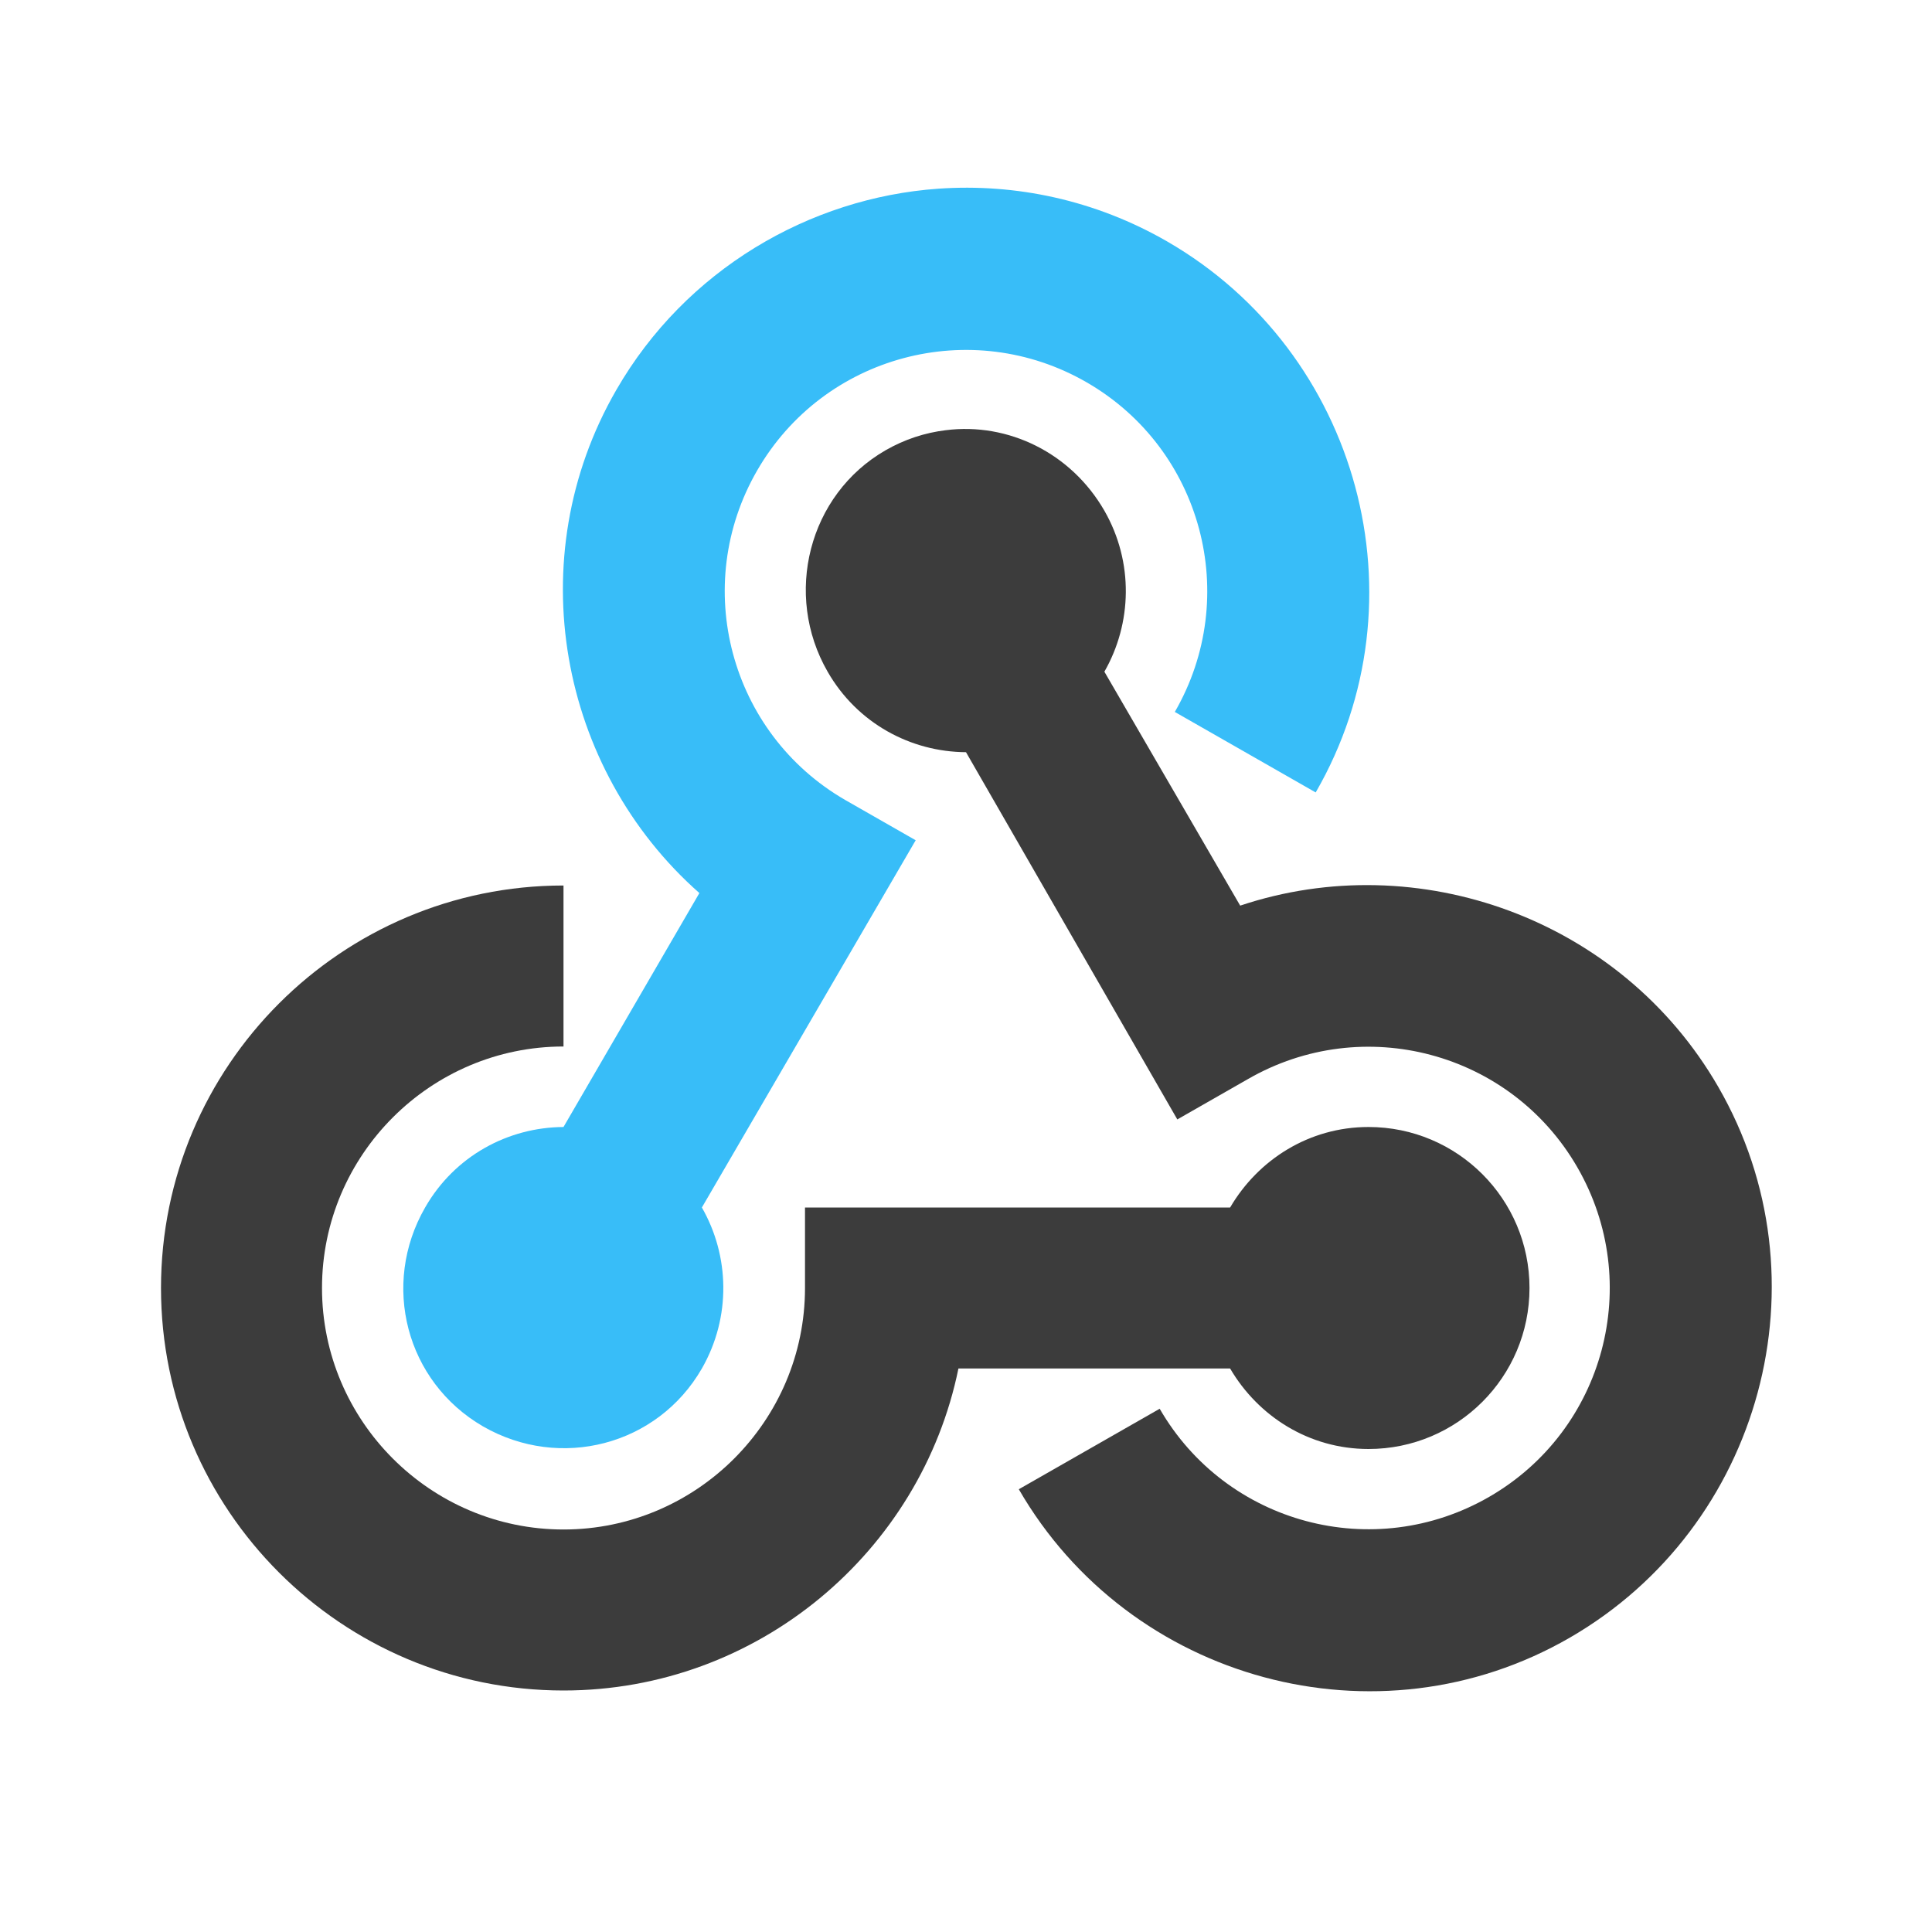
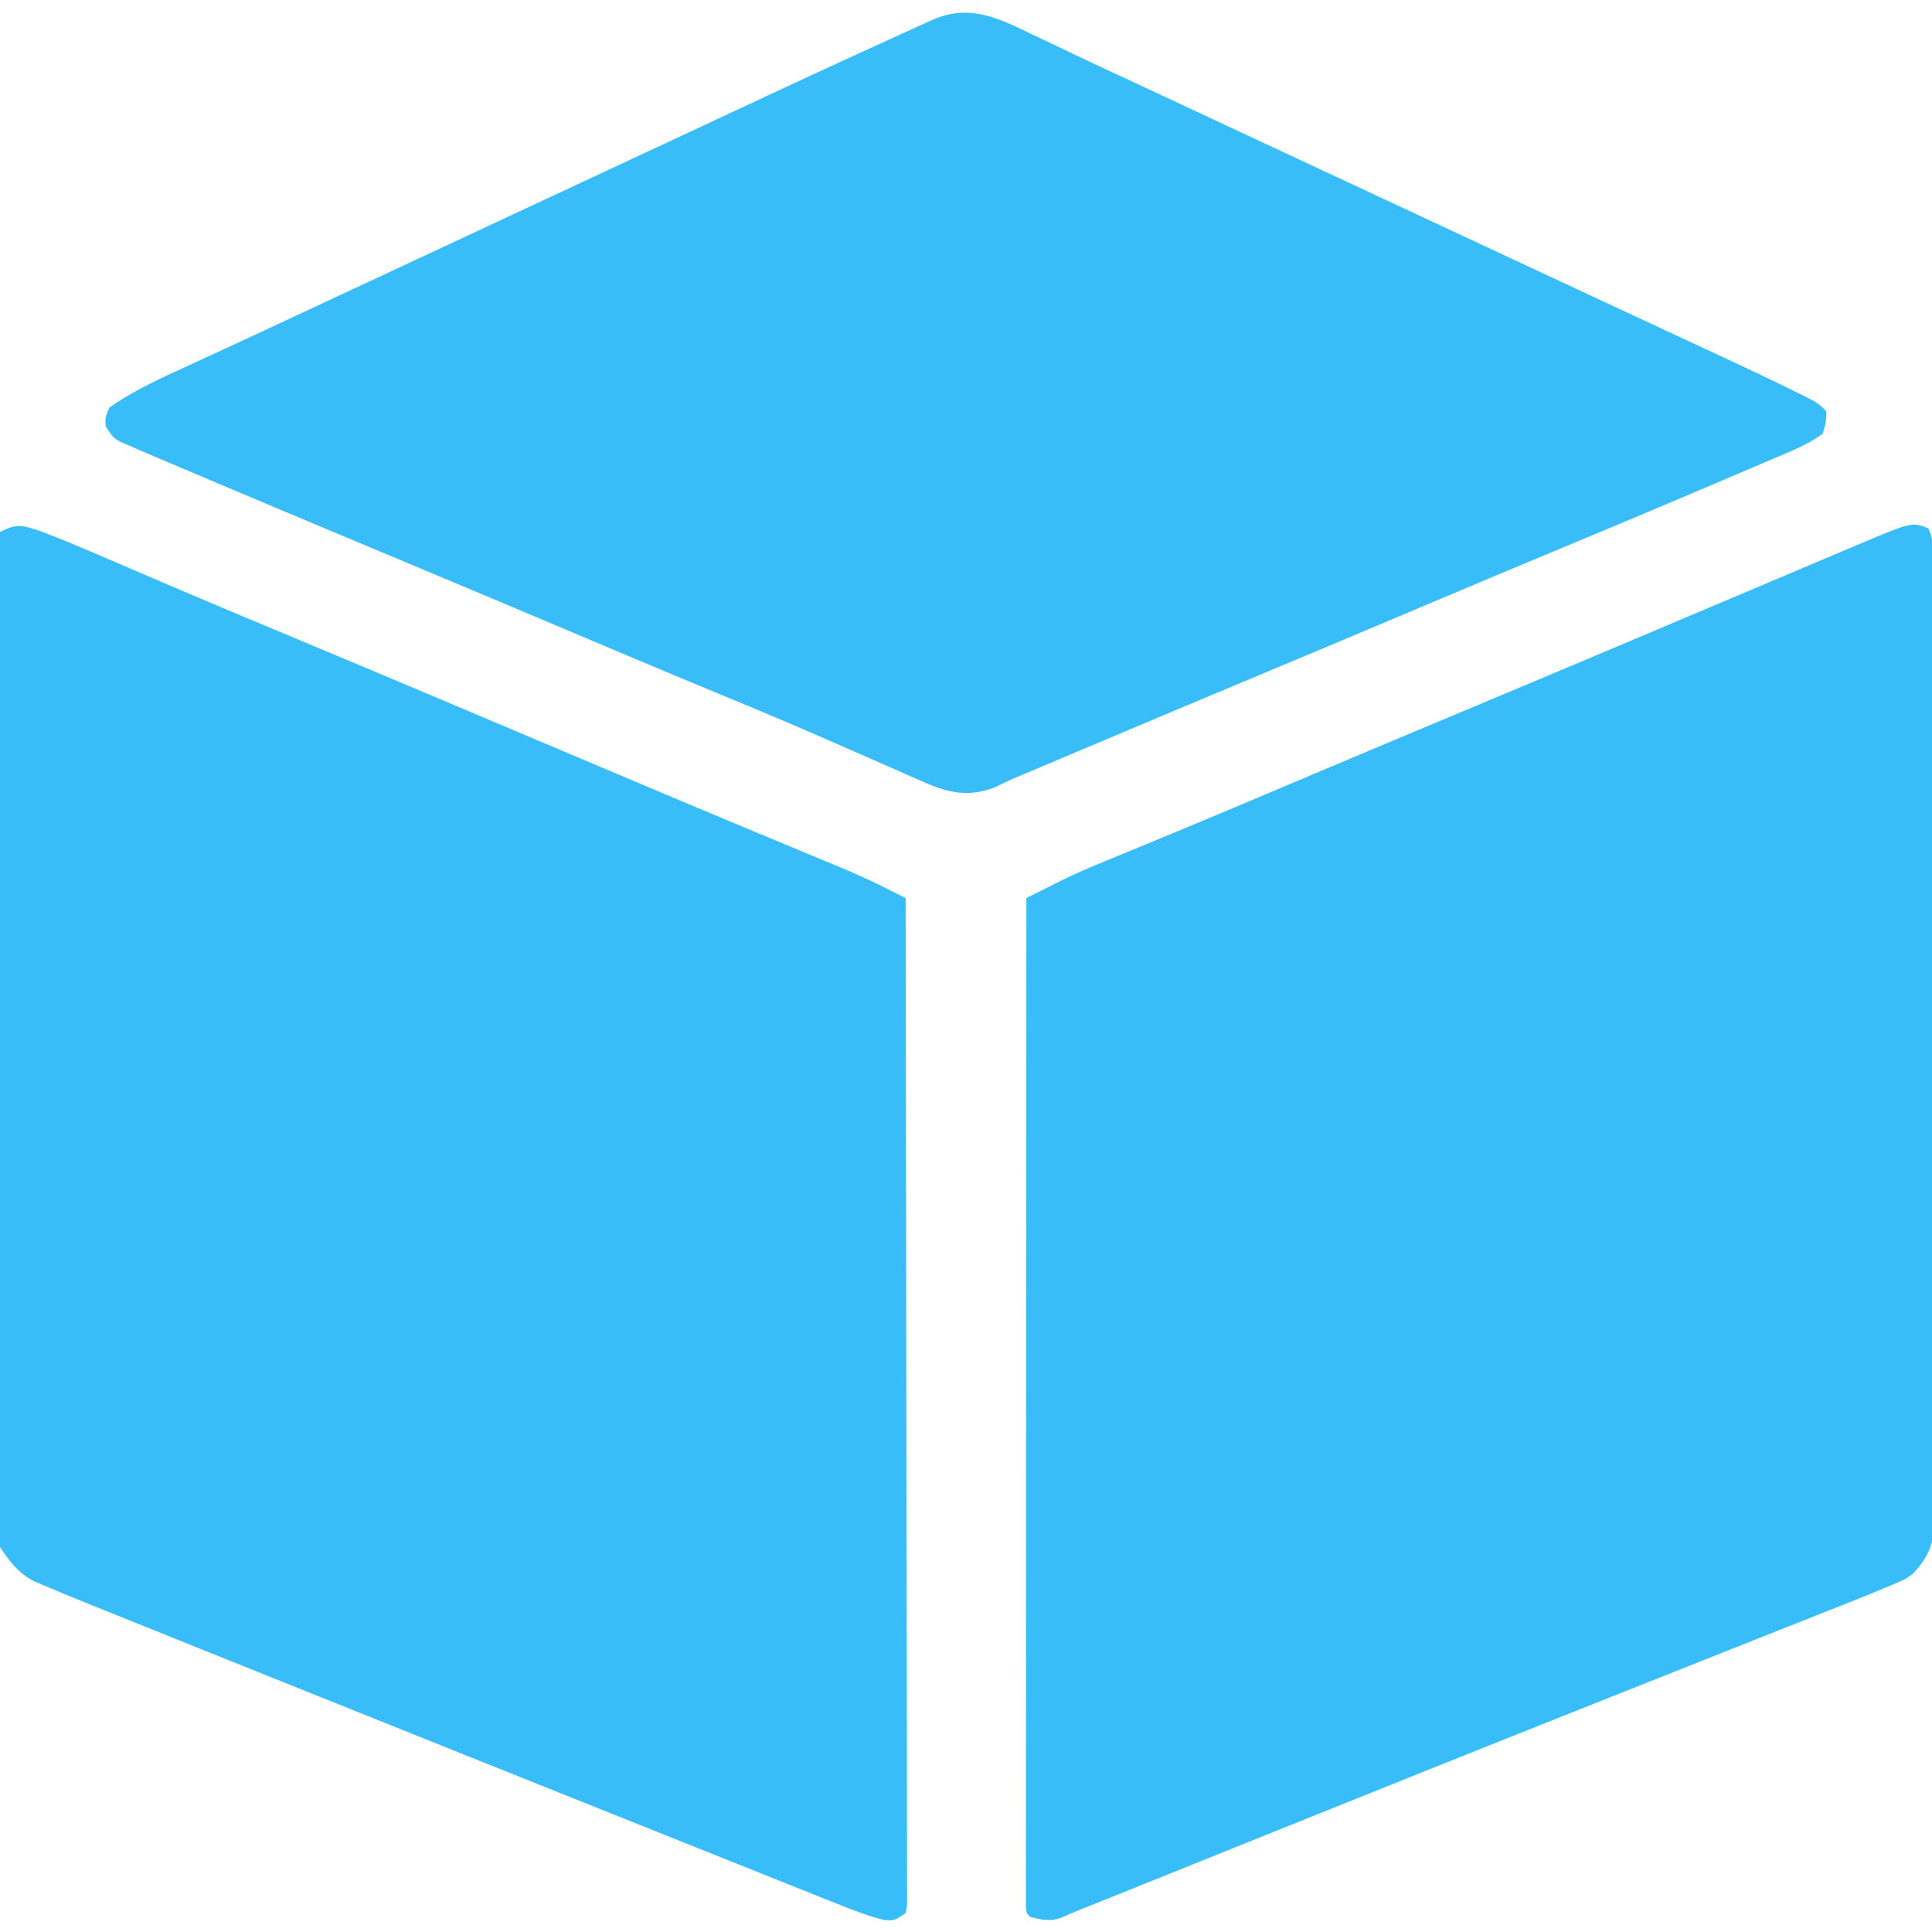
- <svg xmlns="http://www.w3.org/2000/svg" x="0px" y="0px" width="30" height="30" viewBox="0 0 24 24">
-   <path d="M 11.656 2.344 C 10.055 2.457 8.516 3.352 7.656 4.844 C 6.449 6.934 6.945 9.555 8.688 11.094 L 7 14 C 6.312 14.004 5.648 14.359 5.281 15 C 4.73 15.957 5.043 17.164 6 17.719 C 6.957 18.27 8.168 17.957 8.719 17 C 9.086 16.359 9.062 15.598 8.719 15 L 11.375 10.438 L 10.5 9.938 C 9.066 9.109 8.578 7.277 9.406 5.844 C 10.234 4.41 12.066 3.922 13.5 4.75 C 14.934 5.578 15.422 7.41 14.594 8.844 L 16.344 9.844 C 17.723 7.457 16.887 4.379 14.5 3 C 13.605 2.484 12.617 2.277 11.656 2.344 Z" fill="#38bdf8" />
-   <path d="M 11.75 5.344 C 11.492 5.375 11.238 5.457 11 5.594 C 10.043 6.145 9.73 7.387 10.281 8.344 C 10.648 8.984 11.312 9.34 12 9.344 L 14.625 13.906 L 15.5 13.406 C 16.934 12.578 18.766 13.066 19.594 14.5 C 20.422 15.934 19.934 17.766 18.5 18.594 C 17.066 19.422 15.234 18.934 14.406 17.5 L 12.656 18.5 C 14.035 20.887 17.113 21.723 19.5 20.344 C 21.887 18.965 22.723 15.887 21.344 13.5 C 20.137 11.41 17.613 10.512 15.406 11.25 L 13.719 8.344 C 14.062 7.746 14.086 6.984 13.719 6.344 C 13.305 5.625 12.523 5.246 11.75 5.344 Z" fill="#3c3c3c" />
-   <path d="M 7 11 C 4.242 11 2 13.242 2 16 C 2 18.758 4.242 21 7 21 C 9.414 21 11.441 19.277 11.906 17 L 15.281 17 C 15.629 17.594 16.262 18 17 18 C 18.105 18 19 17.105 19 16 C 19 14.895 18.105 14 17 14 C 16.262 14 15.629 14.406 15.281 15 L 10 15 L 10 16 C 10 17.652 8.652 19 7 19 C 5.348 19 4 17.652 4 16 C 4 14.348 5.348 13 7 13 Z" fill="#3c3c3c" />
+ <svg xmlns="http://www.w3.org/2000/svg" version="1.1" width="512" height="512">
+   <path d="M0 0 C6.272 2.366 12.424 5.006 18.577 7.664 C23.032 9.588 27.495 11.494 31.957 13.403 C32.884 13.8 33.811 14.197 34.766 14.607 C44.613 18.822 54.494 22.953 64.378 27.079 C79.12 33.237 93.849 39.423 108.566 45.641 C109.496 46.034 110.427 46.427 111.386 46.832 C118.932 50.021 126.478 53.211 134.024 56.401 C139.684 58.794 145.344 61.187 151.004 63.578 C152.87 64.367 154.736 65.155 156.602 65.944 C167.133 70.396 177.672 74.828 188.226 79.223 C189.21 79.633 190.193 80.043 191.206 80.466 C195.907 82.425 200.608 84.381 205.312 86.331 C207.005 87.036 208.698 87.741 210.39 88.446 C211.509 88.907 211.509 88.907 212.651 89.378 C216.665 91.055 220.577 92.866 224.464 94.824 C225.353 95.27 226.241 95.717 227.157 96.177 C227.828 96.516 228.499 96.855 229.191 97.204 C229.26 131.439 229.312 165.674 229.344 199.909 C229.348 203.947 229.352 207.985 229.356 212.023 C229.356 212.827 229.357 213.631 229.358 214.459 C229.371 227.491 229.395 240.523 229.422 253.555 C229.45 266.918 229.467 280.282 229.473 293.646 C229.477 301.897 229.49 310.149 229.515 318.4 C229.53 324.052 229.535 329.704 229.531 335.356 C229.529 338.621 229.534 341.886 229.549 345.151 C229.563 348.685 229.56 352.217 229.552 355.751 C229.56 356.792 229.569 357.833 229.578 358.905 C229.572 359.846 229.566 360.787 229.56 361.756 C229.561 362.573 229.562 363.389 229.564 364.23 C229.441 364.882 229.318 365.533 229.191 366.204 C226.191 368.204 226.191 368.204 223.559 368.04 C219.304 366.983 215.356 365.464 211.294 363.825 C210.409 363.474 209.525 363.123 208.613 362.761 C205.654 361.583 202.698 360.397 199.742 359.211 C197.62 358.365 195.498 357.52 193.376 356.674 C187.617 354.379 181.86 352.075 176.104 349.77 C171.299 347.847 166.492 345.928 161.685 344.009 C146.477 337.937 131.275 331.851 116.075 325.76 C112.843 324.465 109.612 323.17 106.381 321.876 C89.598 315.152 72.817 308.423 56.039 301.686 C53.68 300.738 51.32 299.791 48.961 298.844 C42.231 296.143 35.502 293.44 28.775 290.734 C26.74 289.915 24.706 289.098 22.671 288.281 C19.887 287.163 17.104 286.043 14.321 284.923 C13.522 284.602 12.724 284.282 11.901 283.952 C8.018 282.386 4.15 280.785 0.304 279.131 C-0.415 278.823 -1.134 278.515 -1.874 278.198 C-5.925 276.116 -8.335 272.915 -10.809 269.204 C-11.057 267.106 -11.057 267.106 -11.055 264.633 C-11.059 263.69 -11.063 262.747 -11.067 261.776 C-11.061 260.738 -11.056 259.7 -11.05 258.631 C-11.051 257.53 -11.053 256.428 -11.055 255.294 C-11.058 251.586 -11.047 247.878 -11.036 244.17 C-11.036 241.519 -11.036 238.868 -11.037 236.218 C-11.038 230.501 -11.032 224.785 -11.021 219.069 C-11.004 210.804 -10.999 202.539 -10.997 194.274 C-10.992 180.865 -10.979 167.457 -10.96 154.048 C-10.942 141.021 -10.927 127.995 -10.919 114.968 C-10.918 114.165 -10.918 113.363 -10.917 112.536 C-10.915 108.509 -10.912 104.482 -10.91 100.455 C-10.889 67.038 -10.854 33.621 -10.809 0.204 C-6.407 -2.169 -4.66 -1.555 0 0 Z " fill="#38bdf8" transform="translate(10.80908,140.7964)" />
+   <path d="M0 0 C1.181 2.362 1.129 3.777 1.137 6.412 C1.142 7.345 1.147 8.278 1.152 9.24 C1.153 10.272 1.153 11.304 1.154 12.368 C1.16 14.004 1.16 14.004 1.167 15.674 C1.181 19.355 1.187 23.036 1.193 26.718 C1.201 29.347 1.209 31.976 1.218 34.605 C1.242 42.514 1.257 50.423 1.27 58.332 C1.273 60.565 1.277 62.799 1.281 65.032 C1.307 78.898 1.329 92.764 1.341 106.63 C1.344 109.843 1.347 113.056 1.35 116.268 C1.351 117.067 1.352 117.865 1.352 118.688 C1.365 131.623 1.398 144.557 1.44 157.492 C1.482 170.769 1.506 184.045 1.511 197.322 C1.515 204.778 1.526 212.233 1.559 219.689 C1.587 226.038 1.598 232.388 1.587 238.738 C1.582 241.978 1.587 245.216 1.609 248.456 C1.632 251.97 1.624 255.483 1.608 258.997 C1.622 260.018 1.636 261.039 1.65 262.091 C1.576 268.704 0.497 272.078 -4 277 C-5.918 278.428 -5.918 278.428 -7.742 279.205 C-8.432 279.509 -9.123 279.813 -9.834 280.126 C-10.549 280.415 -11.263 280.703 -12 281 C-12.706 281.299 -13.411 281.598 -14.138 281.906 C-16.457 282.872 -18.787 283.799 -21.124 284.719 C-22.009 285.071 -22.894 285.423 -23.806 285.785 C-26.751 286.955 -29.698 288.12 -32.645 289.285 C-34.764 290.126 -36.883 290.968 -39.002 291.81 C-43.554 293.618 -48.108 295.424 -52.662 297.228 C-64.198 301.8 -75.73 306.384 -87.261 310.968 C-89.157 311.722 -91.054 312.476 -92.95 313.23 C-121.975 324.768 -150.96 336.406 -179.938 348.062 C-182.308 349.016 -184.679 349.97 -187.05 350.923 C-198.297 355.447 -209.543 359.972 -220.788 364.5 C-222.241 365.085 -223.695 365.669 -225.15 366.25 C-226.724 366.888 -228.283 367.559 -229.839 368.238 C-232.822 369.29 -234.977 368.756 -238 368 C-239 367 -239 367 -239.124 365.151 C-239.124 364.334 -239.123 363.517 -239.123 362.676 C-239.125 361.737 -239.127 360.798 -239.129 359.83 C-239.126 358.787 -239.123 357.743 -239.12 356.667 C-239.121 355.568 -239.122 354.469 -239.123 353.336 C-239.125 349.622 -239.119 345.907 -239.114 342.193 C-239.113 339.543 -239.113 336.892 -239.114 334.242 C-239.114 328.52 -239.111 322.798 -239.106 317.077 C-239.098 308.804 -239.095 300.531 -239.094 292.258 C-239.092 278.837 -239.085 265.416 -239.075 251.995 C-239.066 238.955 -239.059 225.915 -239.055 212.874 C-239.055 212.071 -239.054 211.268 -239.054 210.44 C-239.053 206.411 -239.052 202.381 -239.05 198.352 C-239.04 164.901 -239.022 131.451 -239 98 C-237.083 97.035 -235.165 96.072 -233.247 95.11 C-231.645 94.305 -231.645 94.305 -230.011 93.484 C-226.559 91.783 -223.095 90.263 -219.535 88.801 C-218.876 88.528 -218.218 88.256 -217.539 87.975 C-216.122 87.39 -214.705 86.807 -213.287 86.225 C-209.325 84.6 -205.37 82.959 -201.414 81.32 C-200.574 80.973 -199.734 80.625 -198.869 80.268 C-188.87 76.127 -178.905 71.905 -168.938 67.688 C-154.138 61.428 -139.326 55.197 -124.5 49 C-109.863 42.881 -95.238 36.736 -80.625 30.562 C-79.706 30.174 -78.786 29.786 -77.839 29.386 C-68.093 25.269 -58.348 21.148 -48.605 17.023 C-44.463 15.27 -40.321 13.518 -36.179 11.766 C-33.257 10.529 -30.336 9.291 -27.415 8.053 C-25.624 7.296 -23.834 6.538 -22.043 5.781 C-21.243 5.441 -20.443 5.102 -19.619 4.752 C-4.328 -1.705 -4.328 -1.705 0 0 Z " fill="#38bdf8" transform="translate(511,140)" />
+   <path d="M0 0 C2.322 1.1 4.643 2.201 6.965 3.301 C8.182 3.883 9.4 4.466 10.617 5.049 C14.277 6.8 17.95 8.52 21.629 10.23 C22.238 10.514 22.846 10.797 23.474 11.088 C24.712 11.664 25.951 12.24 27.189 12.816 C30.352 14.287 33.512 15.765 36.672 17.242 C43.594 20.477 50.517 23.709 57.442 26.94 C60.565 28.397 63.689 29.855 66.812 31.312 C68.062 31.896 69.312 32.479 70.562 33.062 C138.062 64.562 138.062 64.562 139.937 65.437 C141.188 66.021 142.439 66.605 143.69 67.188 C146.802 68.641 149.915 70.094 153.027 71.547 C158.798 74.242 164.57 76.934 170.346 79.616 C173.026 80.861 175.704 82.107 178.382 83.353 C180.235 84.214 182.088 85.073 183.941 85.932 C190.013 88.757 196.058 91.632 202.062 94.598 C203.212 95.165 204.362 95.732 205.547 96.317 C208.312 97.812 208.312 97.812 210.312 99.812 C210.25 102.75 210.25 102.75 209.312 105.812 C205.225 108.748 200.513 110.558 195.902 112.516 C194.662 113.047 194.662 113.047 193.398 113.589 C190.683 114.751 187.967 115.907 185.25 117.062 C183.341 117.878 181.432 118.693 179.523 119.508 C166.422 125.096 153.288 130.604 140.133 136.062 C128.151 141.035 116.198 146.072 104.25 151.125 C89.45 157.384 74.639 163.616 59.812 169.812 C44.383 176.262 28.968 182.743 13.562 189.25 C12.588 189.661 11.614 190.073 10.61 190.497 C7.849 191.663 5.089 192.829 2.328 193.996 C1.517 194.339 0.705 194.682 -0.131 195.035 C-0.895 195.358 -1.658 195.681 -2.444 196.013 C-3.532 196.467 -3.532 196.467 -4.641 196.93 C-6.537 197.747 -8.396 198.646 -10.251 199.551 C-17.895 202.357 -23.318 200.61 -30.391 197.402 C-31.213 197.044 -32.035 196.685 -32.883 196.316 C-34.65 195.544 -36.416 194.764 -38.178 193.979 C-41.945 192.301 -45.727 190.655 -49.507 189.006 C-51.443 188.161 -53.378 187.314 -55.312 186.466 C-63.997 182.66 -72.737 178.997 -81.5 175.375 C-84.443 174.155 -87.386 172.933 -90.328 171.711 C-91.074 171.401 -91.819 171.092 -92.587 170.773 C-102.325 166.723 -112.036 162.608 -121.75 158.5 C-136.55 152.241 -151.361 146.01 -166.188 139.812 C-180.535 133.813 -194.877 127.799 -209.207 121.757 C-211.167 120.93 -213.127 120.104 -215.088 119.279 C-220.25 117.106 -225.408 114.925 -230.558 112.723 C-232.481 111.901 -234.406 111.084 -236.332 110.268 C-237.326 109.835 -238.32 109.403 -239.344 108.957 C-240.157 108.606 -240.969 108.255 -241.807 107.894 C-243.688 106.812 -243.688 106.812 -245.688 103.812 C-245.812 101.438 -245.812 101.438 -244.688 98.812 C-237.946 94.075 -230.531 90.796 -223.062 87.375 C-221.732 86.76 -220.401 86.145 -219.07 85.529 C-216.312 84.253 -213.552 82.979 -210.792 81.708 C-205.032 79.051 -199.286 76.365 -193.54 73.678 C-190.423 72.222 -187.305 70.767 -184.188 69.312 C-182.937 68.729 -181.687 68.146 -180.438 67.562 C-112.938 36.062 -112.938 36.062 -111.062 35.187 C-109.813 34.604 -108.563 34.021 -107.313 33.438 C-104.186 31.978 -101.058 30.519 -97.931 29.06 C-92.332 26.449 -86.734 23.835 -81.14 21.213 C-66.961 14.567 -52.753 7.987 -38.5 1.5 C-37.774 1.169 -37.048 0.838 -36.3 0.497 C-34.249 -0.437 -32.197 -1.369 -30.145 -2.301 C-28.969 -2.835 -27.793 -3.369 -26.581 -3.919 C-16.723 -8.24 -9.082 -4.415 0 0 Z " fill="#38bdf8" transform="translate(273.6875,9.1875)" />
</svg>
